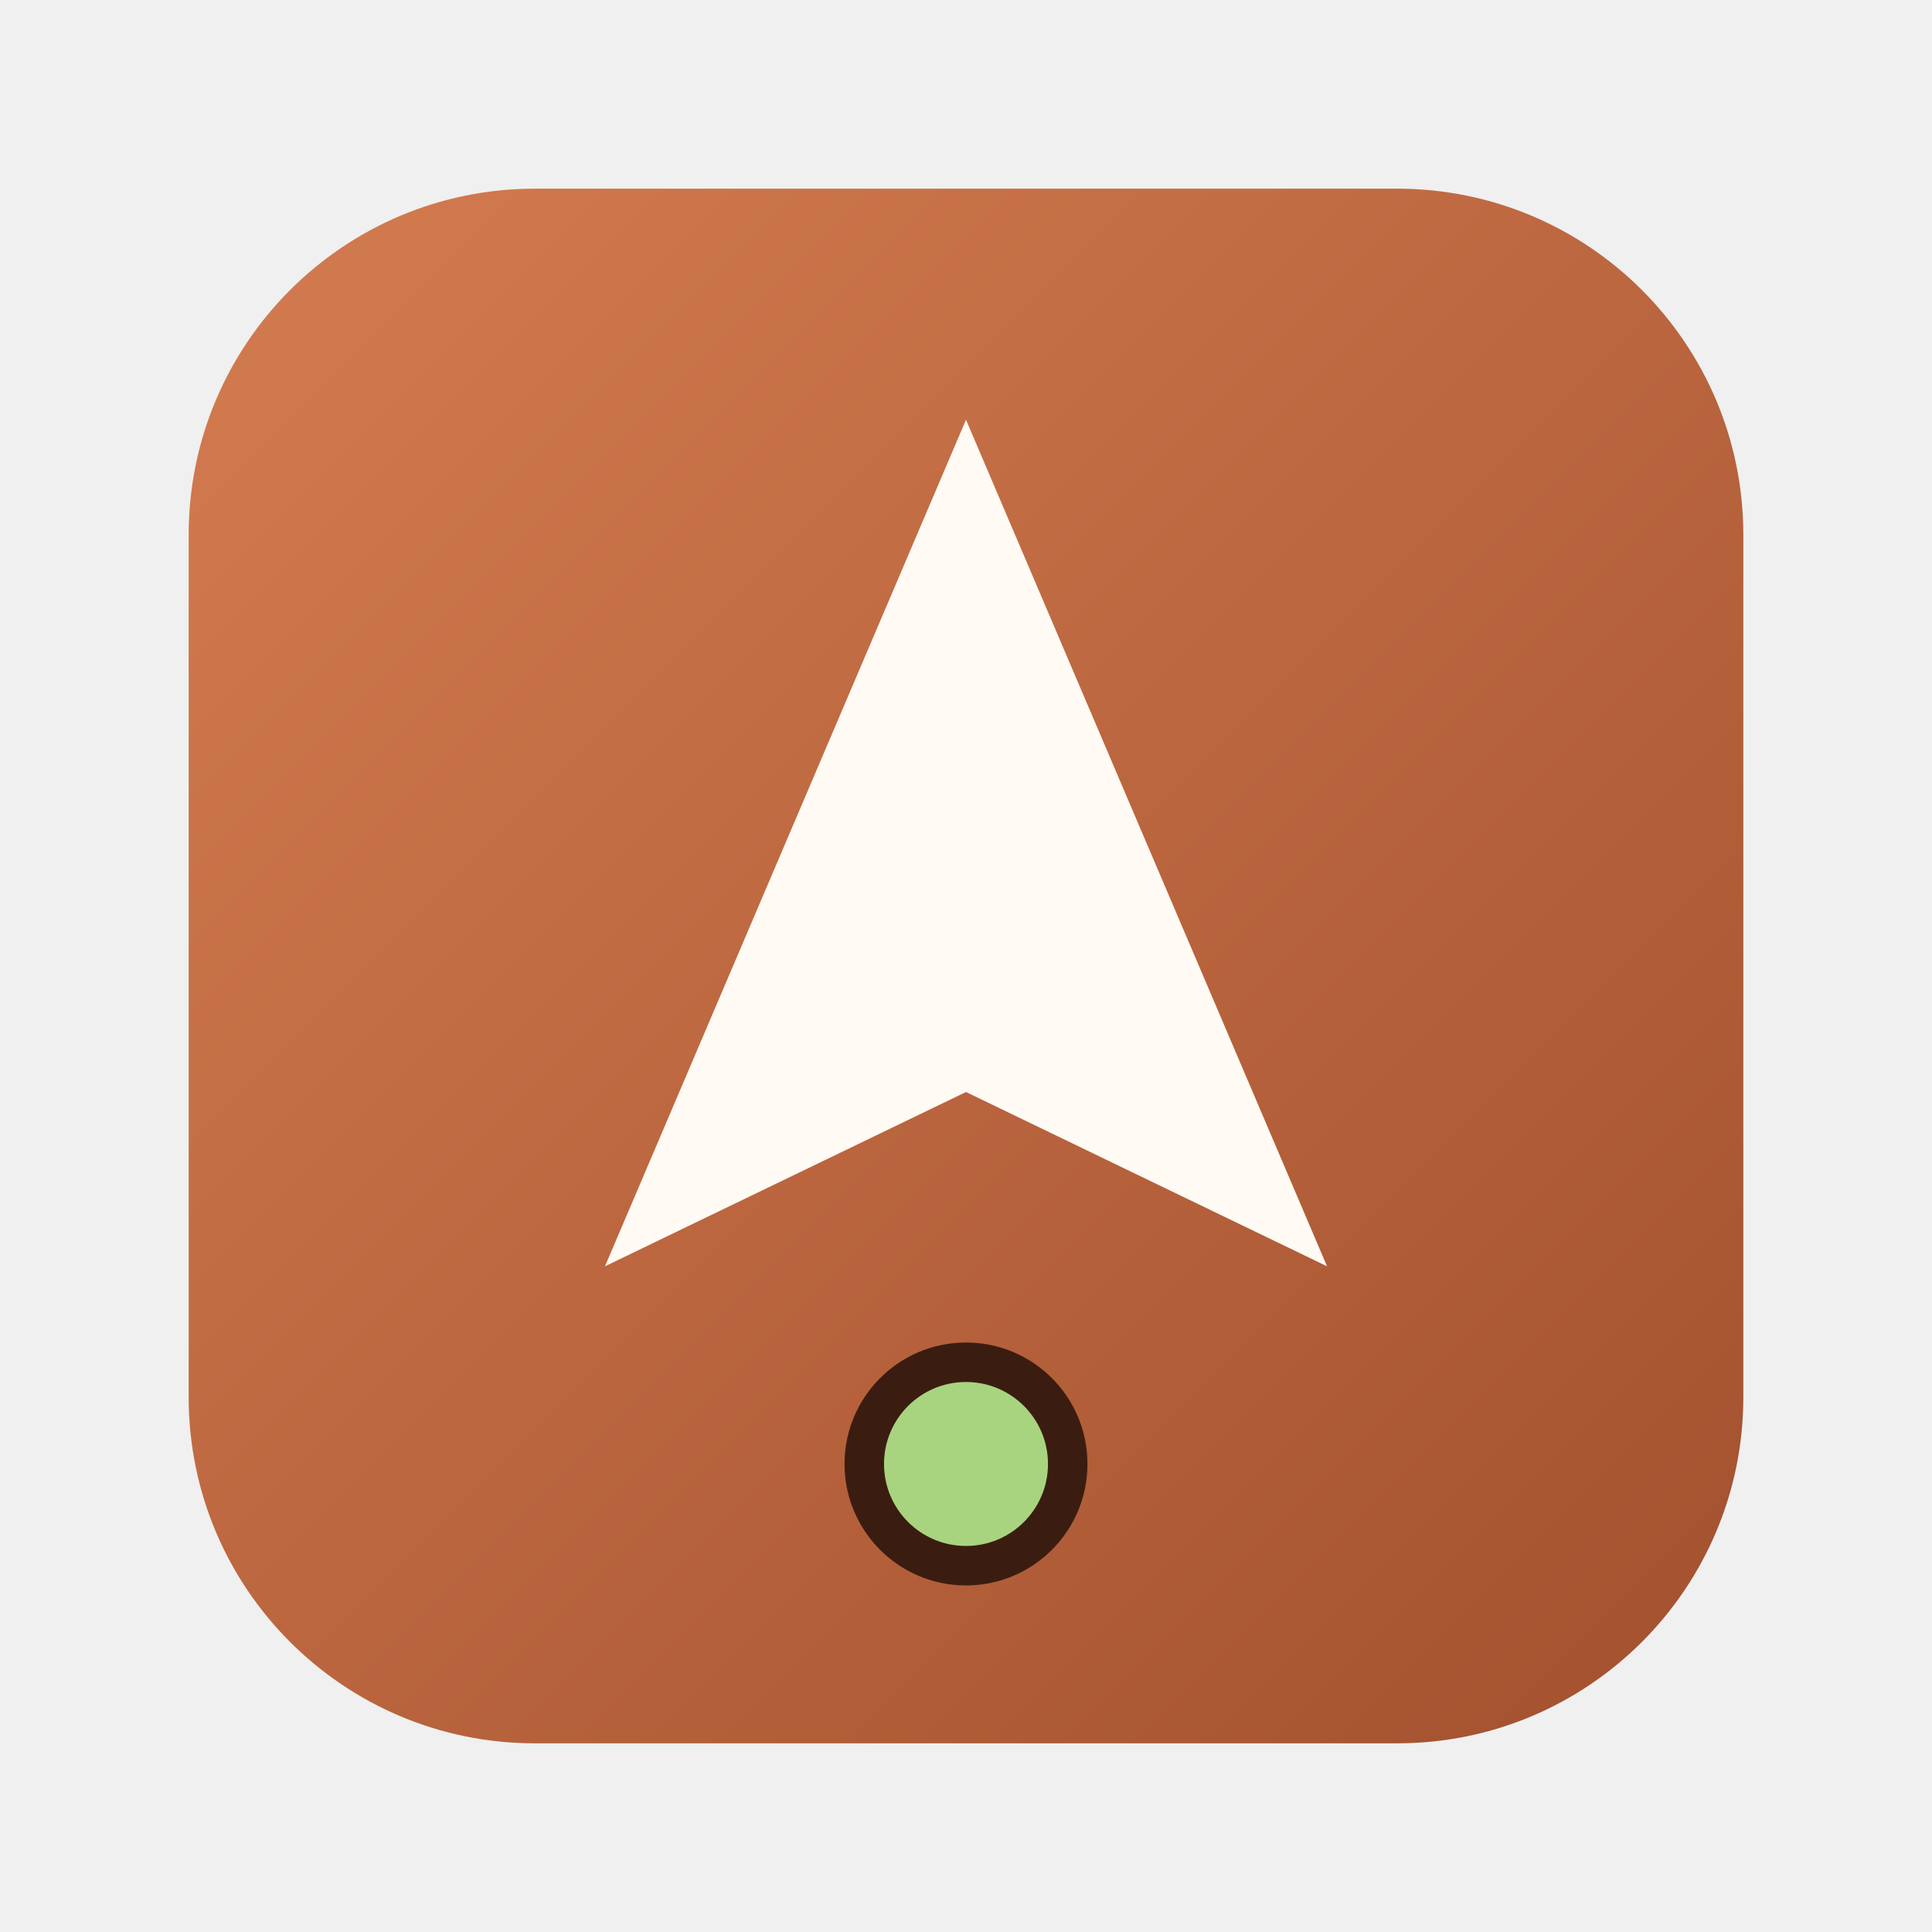
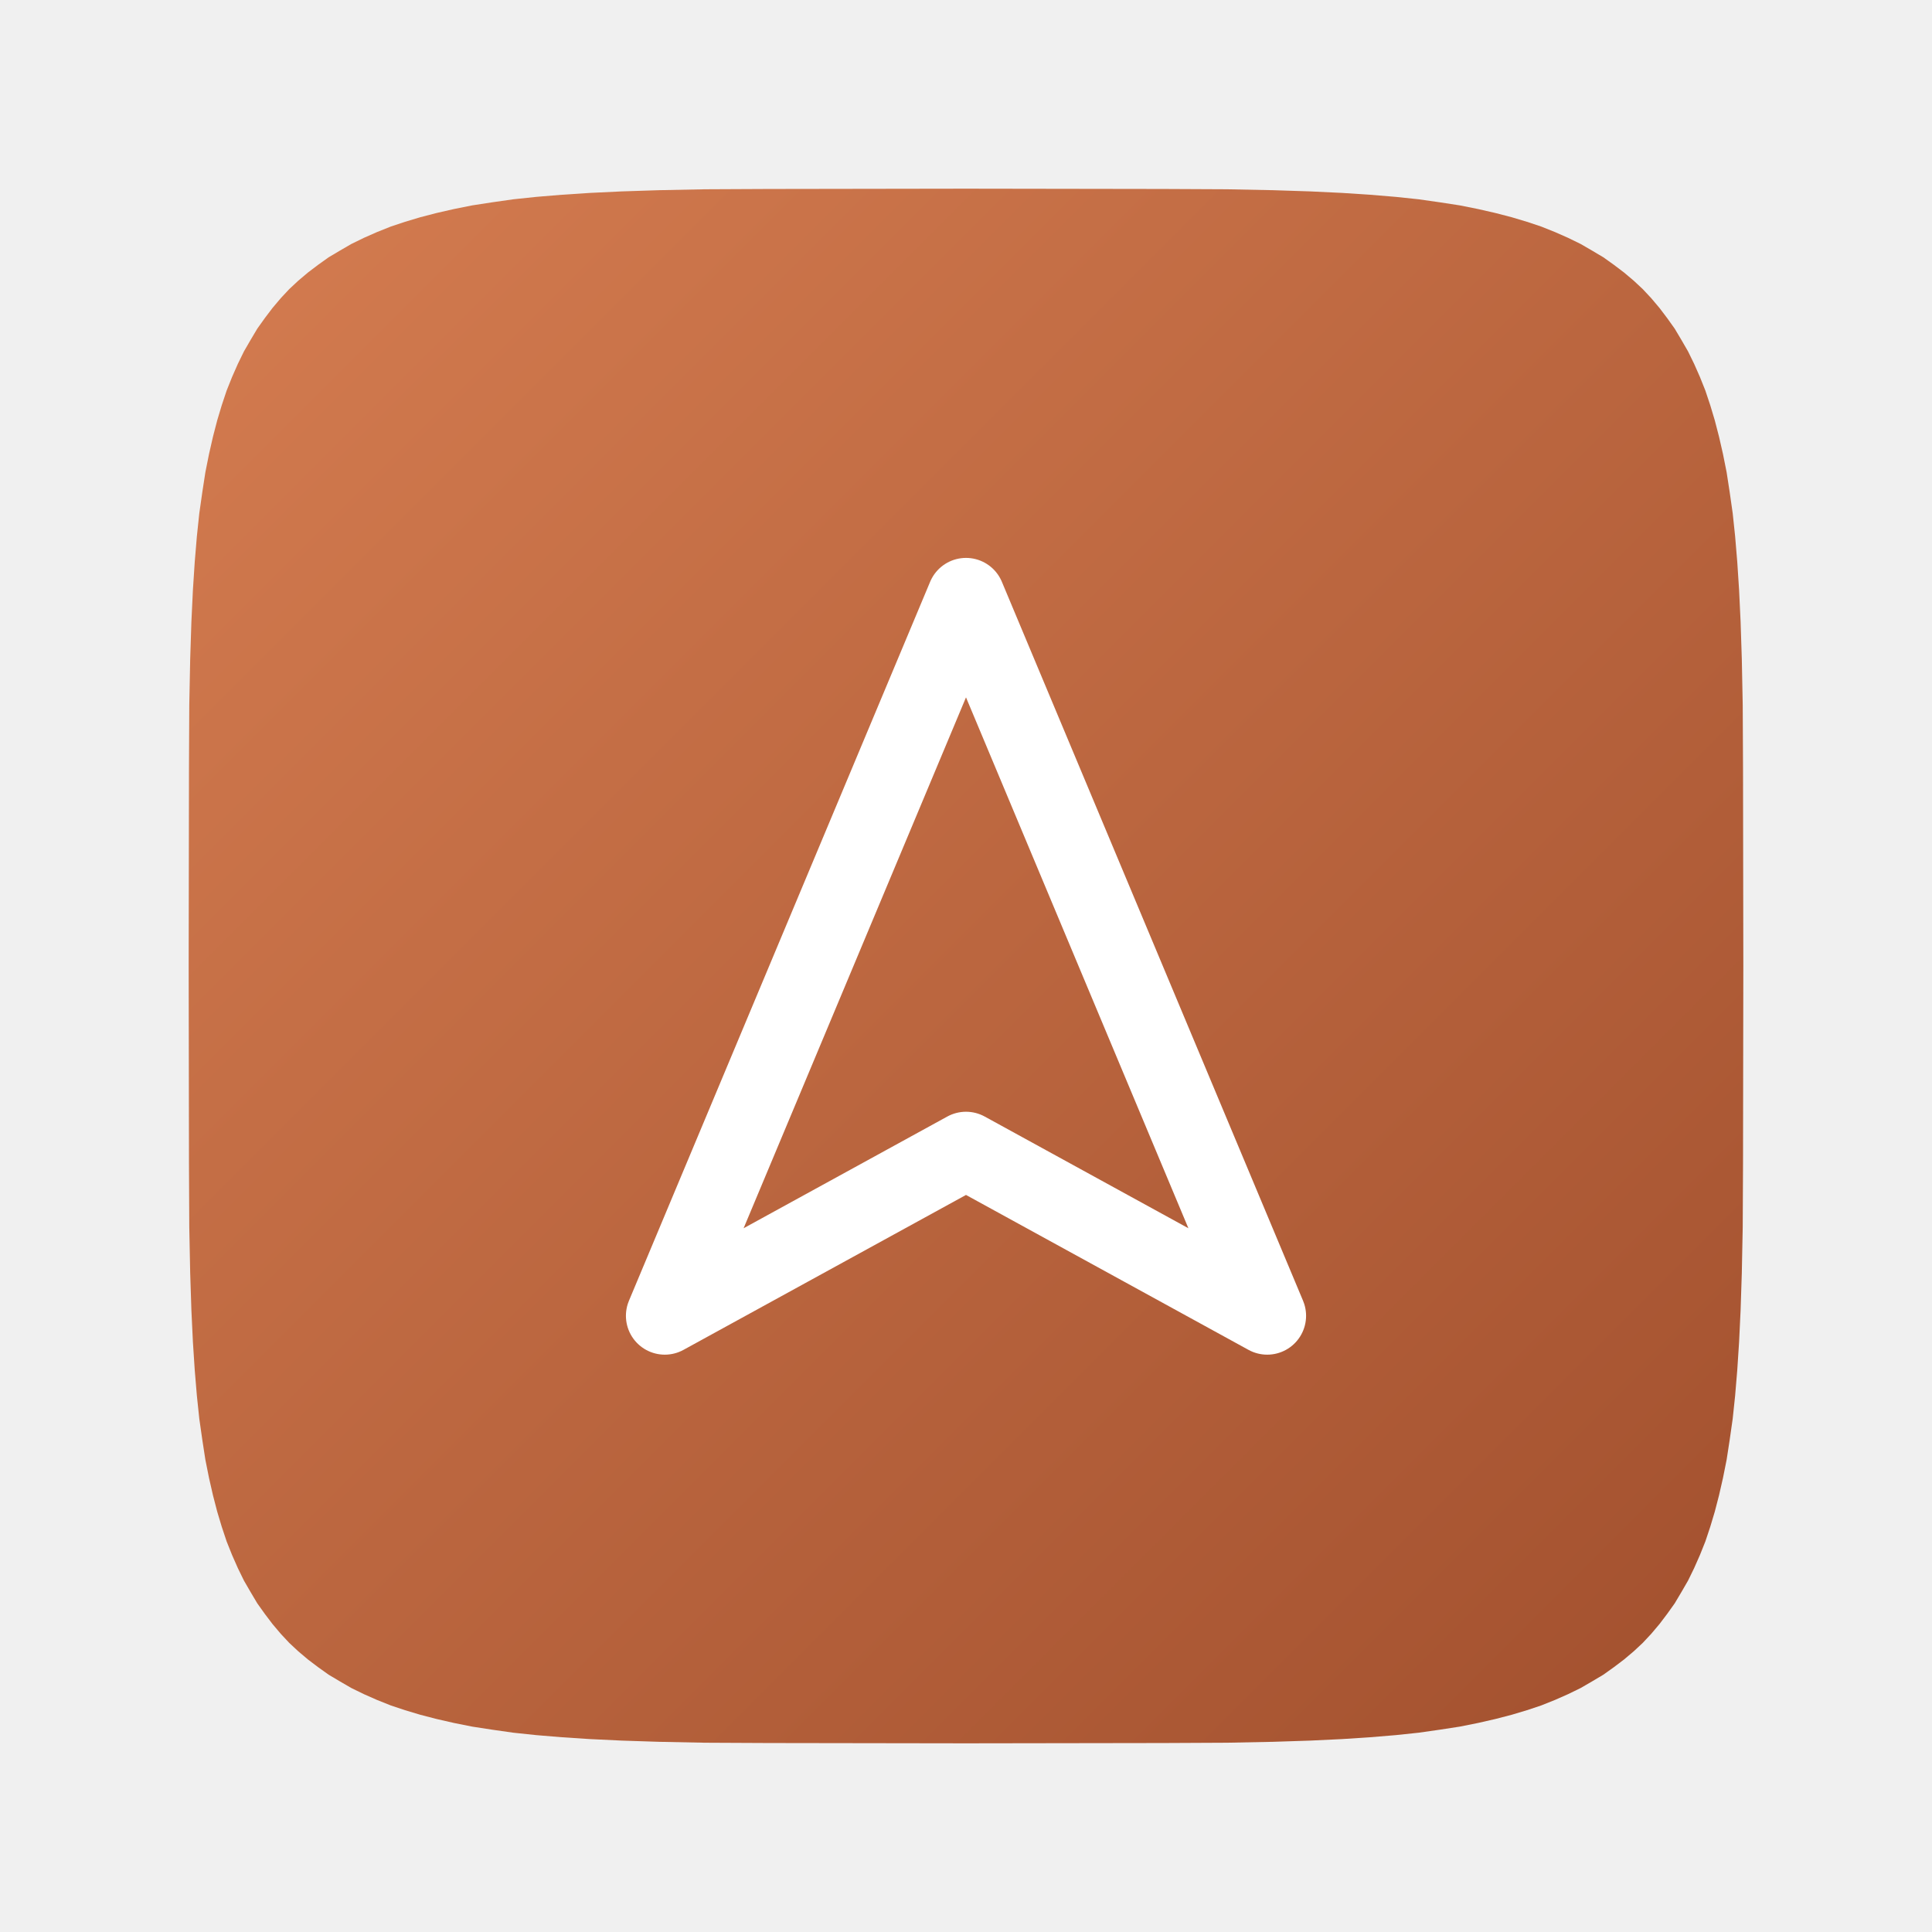
- <svg xmlns="http://www.w3.org/2000/svg" viewBox="0 0 1024 1024" width="1024" height="1024">
+ <svg xmlns="http://www.w3.org/2000/svg" viewBox="0 0 1024 1024" width="1024" height="1024" role="img" aria-label="Fleet">
  <defs>
-     <linearGradient id="bg" x1="0" y1="0" x2="1" y2="1">
+     <linearGradient id="tile" x1="0" y1="0" x2="1" y2="1">
      <stop offset="0" stop-color="#d47c50" />
      <stop offset="1" stop-color="#a2502e" />
    </linearGradient>
-     <clipPath id="r">
-       <rect width="512" height="512" rx="114" />
-     </clipPath>
  </defs>
-   <g transform="translate(100 100) scale(1.609375)" clip-path="url(#r)">
-     <rect width="512" height="512" fill="url(#bg)" />
-     <path transform="translate(256 236) scale(2.05)" d="M0 -78 L58 58 L0 30 L-58 58 Z" fill="#fffaf4" />
-     <circle cx="256" cy="420" r="40" fill="#3a1d10" />
-     <circle cx="256" cy="420" r="27" fill="#a8d47f" />
+   <g transform="translate(100 100) scale(1.609375)">
+     <path d="M512 256L511.9 321.2L511.8 342L511.5 357.1L511.1 369.4L510.6 379.9L510 389.1L509.3 397.5L508.5 405.1L507.5 412.1L506.5 418.6L505.3 424.6L504 430.3L502.6 435.7L501.1 440.7L499.5 445.5L497.7 450L495.8 454.3L493.8 458.4L491.6 462.2L489.4 465.9L486.9 469.4L484.4 472.7L481.7 475.9L478.9 478.9L475.9 481.7L472.7 484.4L469.4 486.9L465.9 489.4L462.2 491.6L458.4 493.8L454.3 495.8L450 497.7L445.5 499.5L440.7 501.1L435.7 502.6L430.3 504L424.6 505.3L418.6 506.5L412.1 507.5L405.1 508.5L397.5 509.3L389.1 510L379.9 510.6L369.4 511.1L357.1 511.5L342 511.8L321.2 511.9L256 512L190.8 511.9L170 511.8L154.9 511.5L142.6 511.1L132.1 510.6L122.9 510L114.5 509.3L106.9 508.5L99.9 507.5L93.4 506.5L87.4 505.3L81.7 504L76.3 502.6L71.3 501.1L66.5 499.5L62 497.7L57.7 495.8L53.6 493.8L49.8 491.6L46.1 489.4L42.6 486.9L39.3 484.4L36.1 481.7L33.1 478.9L30.3 475.9L27.6 472.7L25.1 469.4L22.6 465.9L20.4 462.2L18.2 458.4L16.2 454.3L14.3 450L12.5 445.5L10.9 440.7L9.4 435.7L8 430.3L6.7 424.6L5.5 418.6L4.5 412.1L3.5 405.1L2.7 397.5L2 389.1L1.4 379.9L0.9 369.4L0.5 357.1L0.2 342L0.1 321.2L0 256L0.1 190.8L0.2 170L0.5 154.9L0.9 142.6L1.4 132.1L2 122.9L2.7 114.5L3.5 106.9L4.5 99.9L5.5 93.4L6.7 87.4L8 81.7L9.4 76.3L10.9 71.3L12.5 66.5L14.3 62L16.2 57.7L18.2 53.6L20.4 49.8L22.6 46.1L25.1 42.6L27.6 39.3L30.3 36.1L33.1 33.1L36.1 30.3L39.3 27.6L42.6 25.1L46.1 22.6L49.8 20.4L53.6 18.2L57.7 16.2L62 14.3L66.5 12.5L71.3 10.9L76.3 9.4L81.7 8L87.4 6.7L93.4 5.5L99.9 4.5L106.9 3.5L114.5 2.7L122.9 2L132.1 1.4L142.6 0.9L154.9 0.5L170 0.2L190.8 0.1L256 0L321.2 0.1L342 0.2L357.1 0.5L369.4 0.9L379.9 1.4L389.1 2L397.5 2.7L405.1 3.5L412.1 4.5L418.6 5.5L424.6 6.7L430.3 8L435.7 9.4L440.7 10.9L445.5 12.5L450 14.3L454.3 16.2L458.4 18.2L462.2 20.4L465.9 22.6L469.4 25.1L472.7 27.6L475.9 30.3L478.9 33.1L481.7 36.1L484.4 39.3L486.9 42.6L489.4 46.1L491.6 49.8L493.8 53.6L495.8 57.7L497.7 62L499.5 66.5L501.1 71.3L502.6 76.3L504 81.7L505.3 87.4L506.5 93.4L507.5 99.9L508.5 106.9L509.3 114.5L510 122.9L510.6 132.1L511.1 142.6L511.5 154.9L511.8 170L511.9 190.8Z" fill="url(#tile)" />
+     <g transform="translate(102.4 102.4) scale(12.8)" fill="none" stroke="#fff" stroke-width="2" stroke-linecap="round" stroke-linejoin="round">
+       <path d="M12 2.5l7.75 18.5-7.75-4.25-7.75 4.25z" />
+     </g>
  </g>
</svg>
